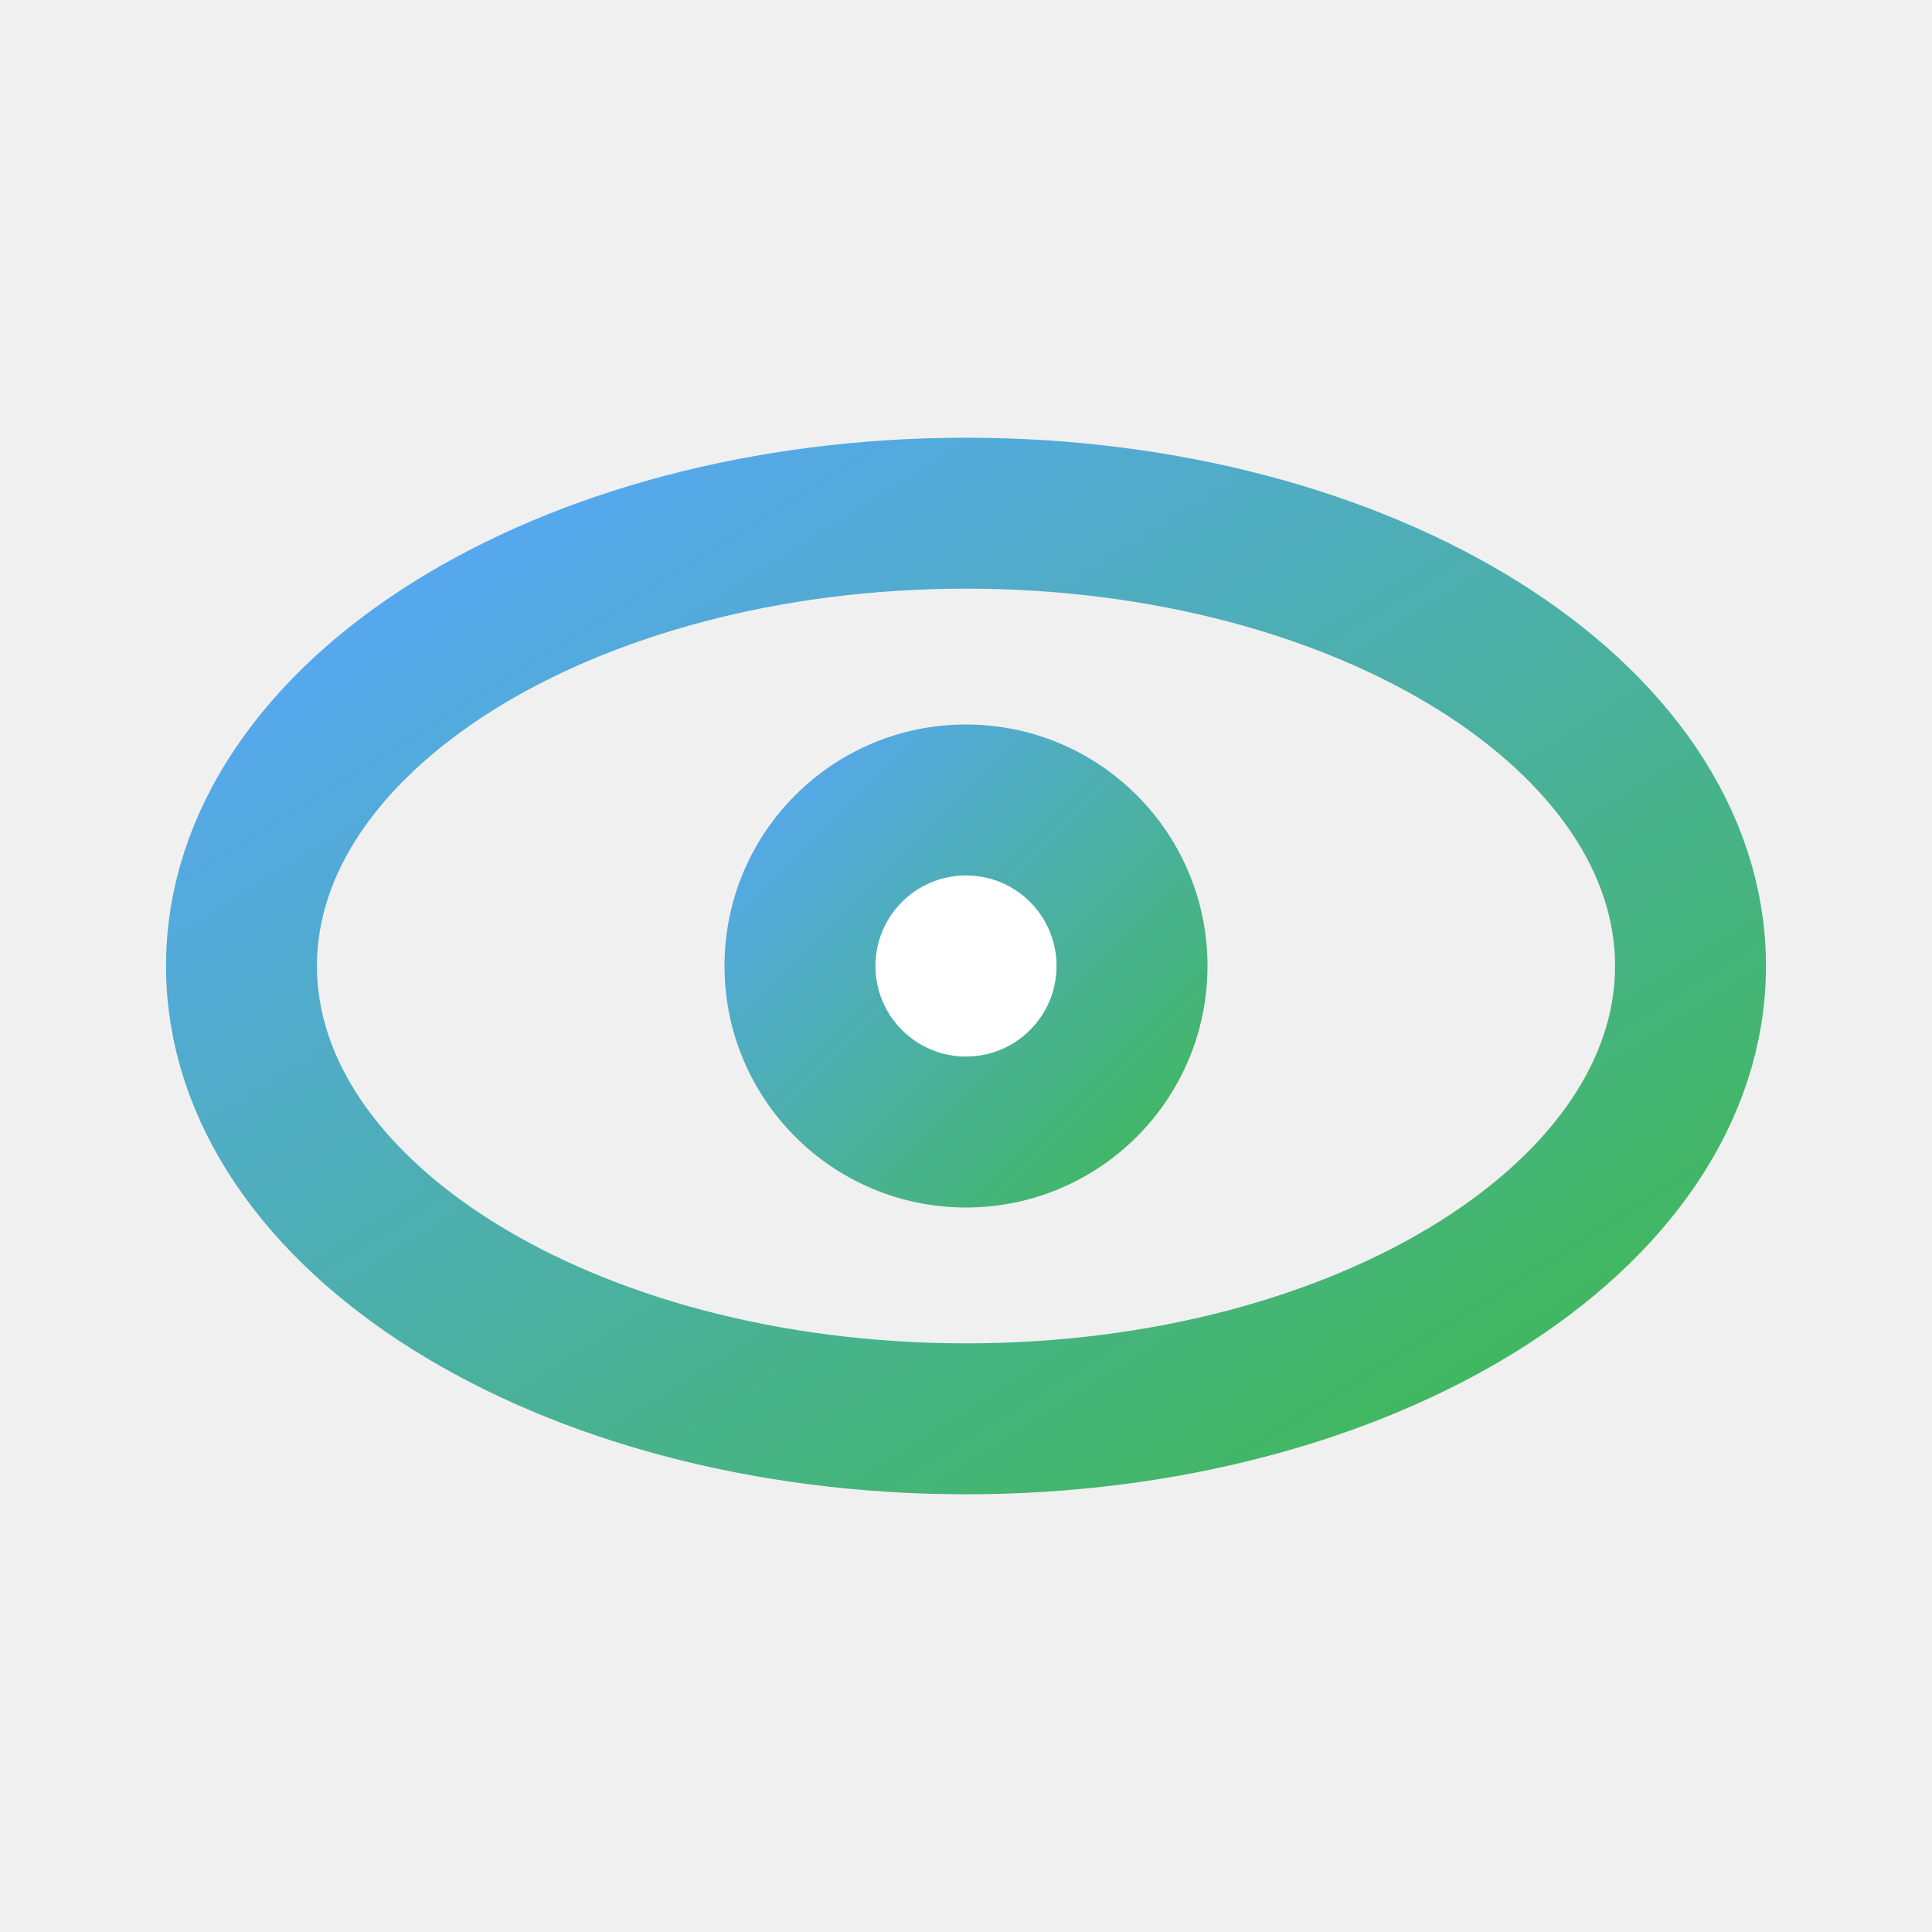
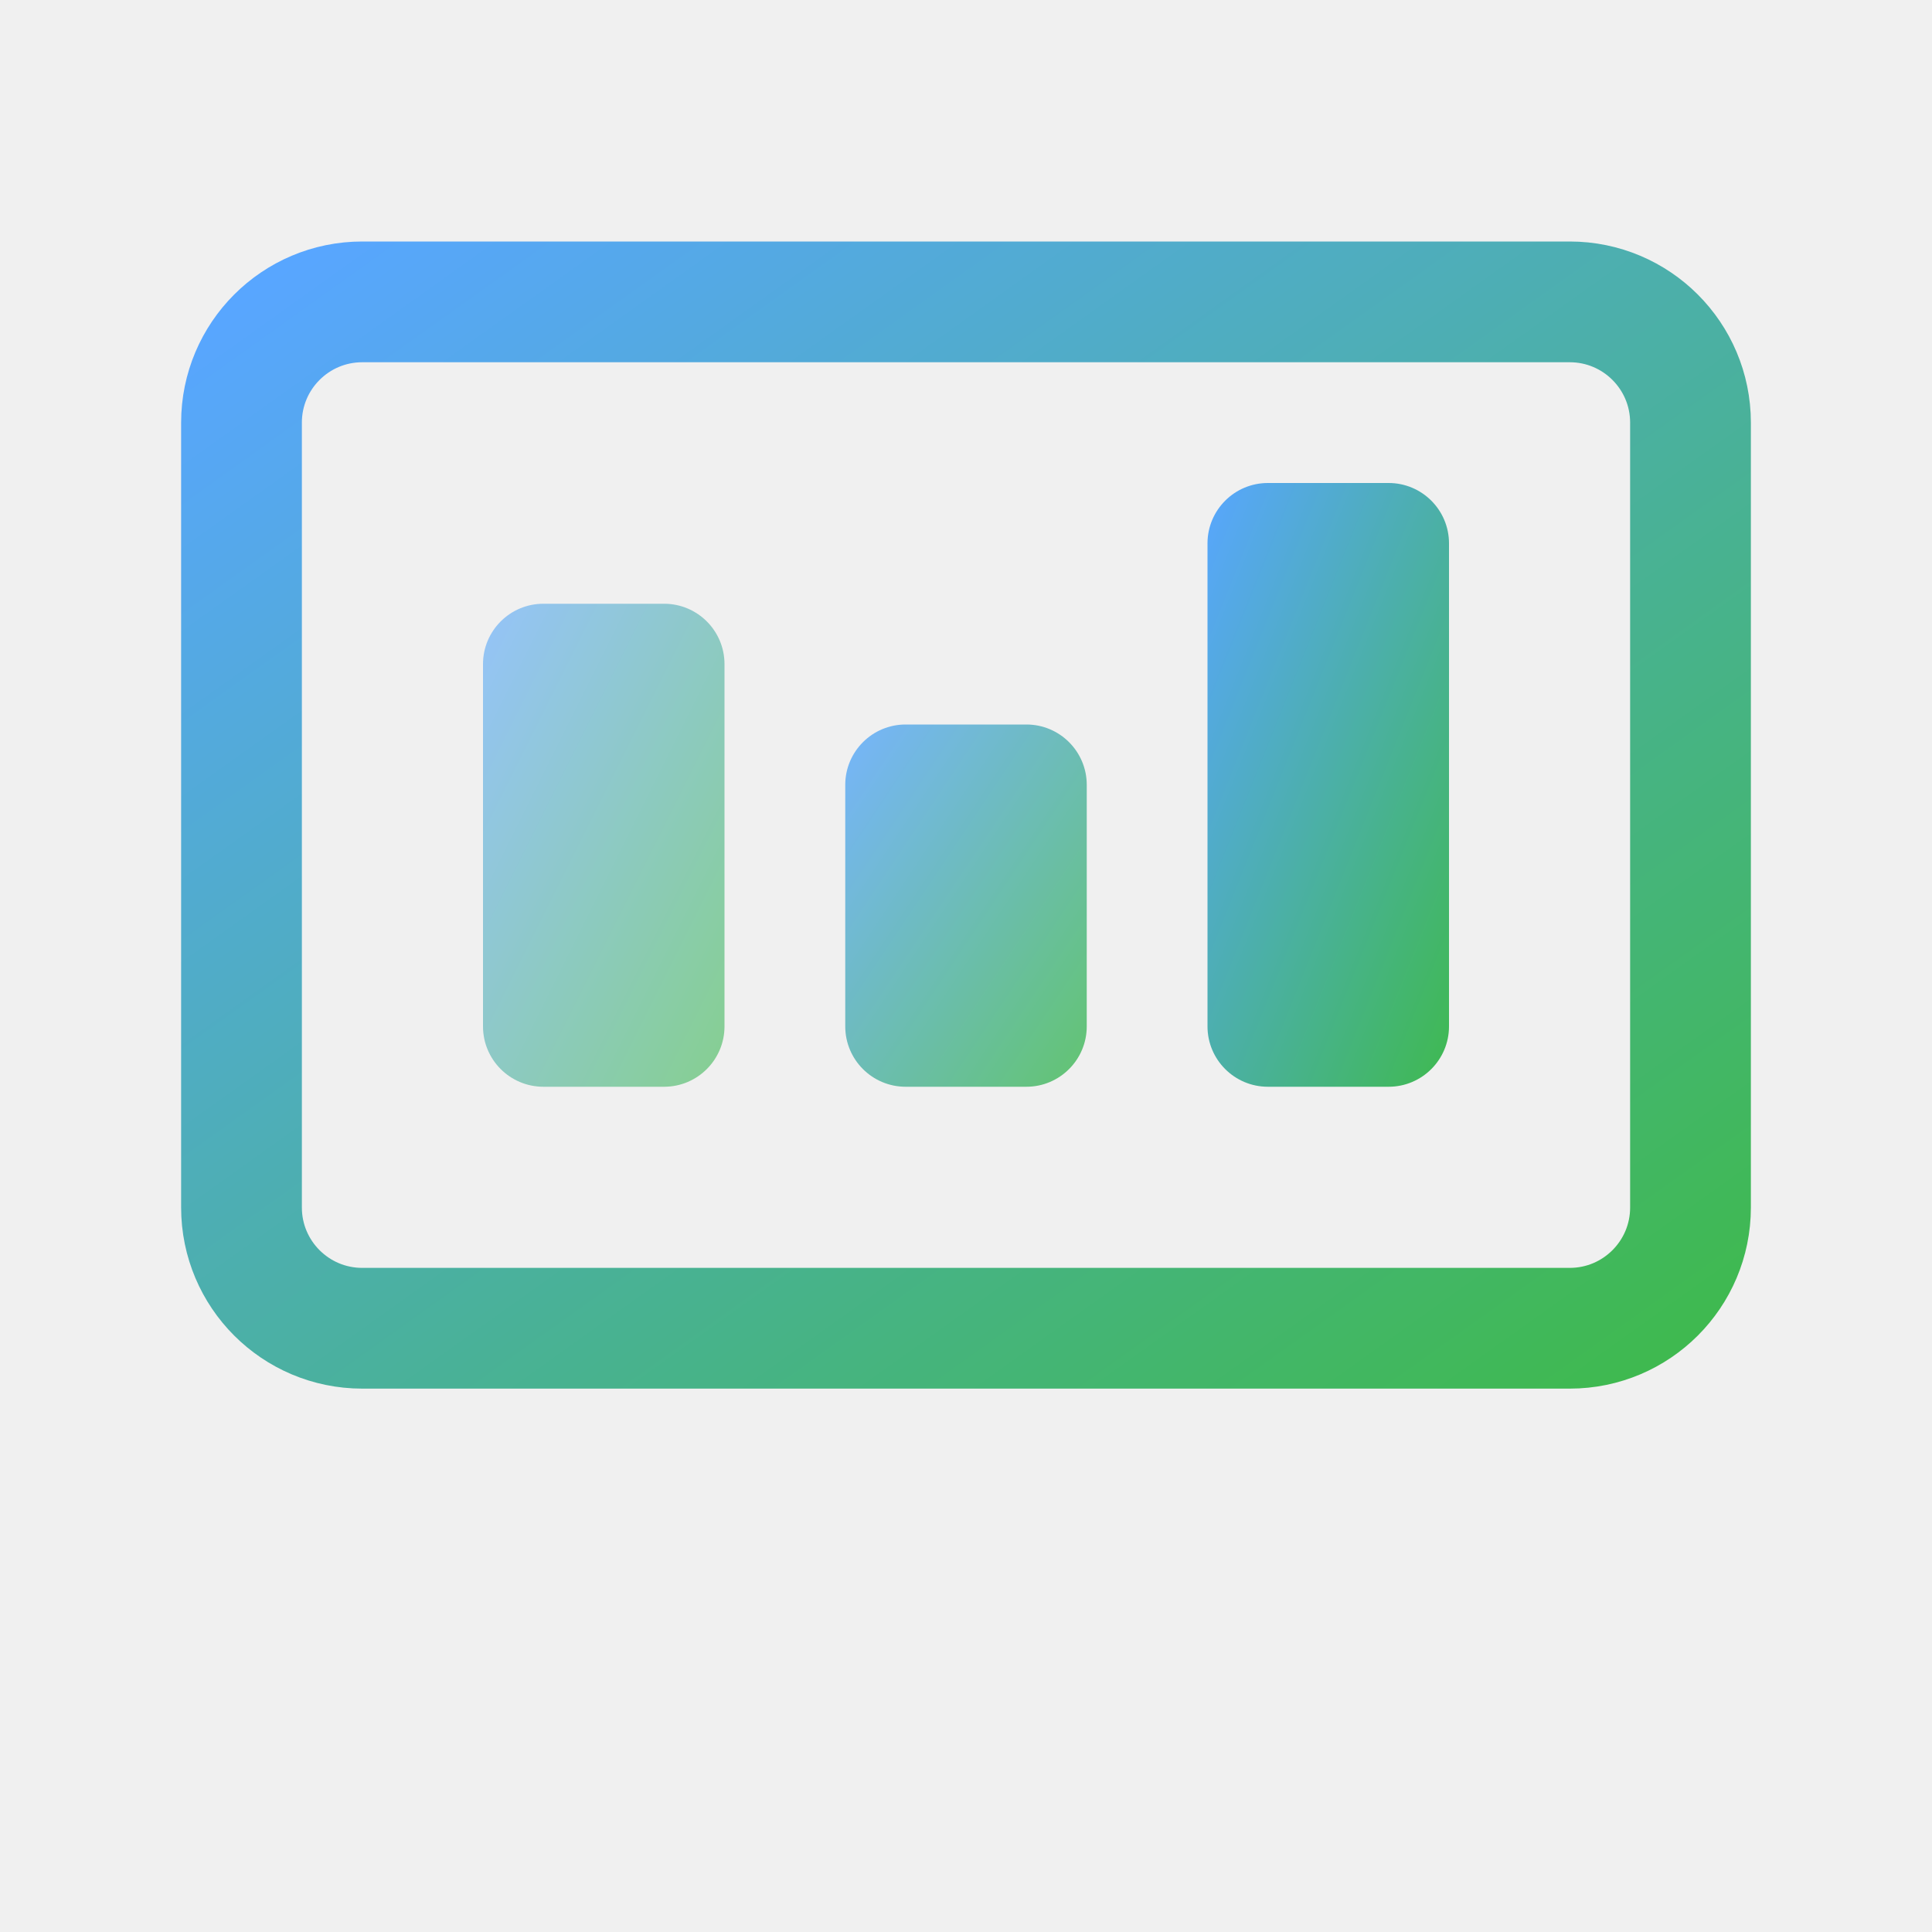
<svg xmlns="http://www.w3.org/2000/svg" viewBox="0 0 32 32">
  <defs>
    <linearGradient id="g" x1="0" y1="0" x2="1" y2="1">
      <stop offset="0%" stop-color="#58a6ff" />
      <stop offset="100%" stop-color="#3fb950" />
    </linearGradient>
  </defs>
-   <ellipse cx="16" cy="16" rx="12" ry="7.5" fill="none" stroke="url(#g)" stroke-width="2.5" />
-   <circle cx="16" cy="16" r="4" fill="url(#g)" />
-   <circle cx="16" cy="16" r="1.5" fill="white" />
+   <rect x="4" y="5" width="24" height="17" rx="2" fill="none" stroke="url(#g)" stroke-width="2" />
+   <rect x="8" y="10" width="4" height="8" rx="1" fill="url(#g)" opacity="0.6" />
+   <rect x="14" y="12" width="4" height="6" rx="1" fill="url(#g)" opacity="0.8" />
+   <rect x="20" y="8" width="4" height="10" rx="1" fill="url(#g)" />
+   <line x1="16" y1="22" x2="16" y2="26" stroke="url(#g)" stroke-width="2" />
+   <line x1="11" y1="26" x2="21" y2="26" stroke="url(#g)" stroke-width="2" stroke-linecap="round" />
</svg>
